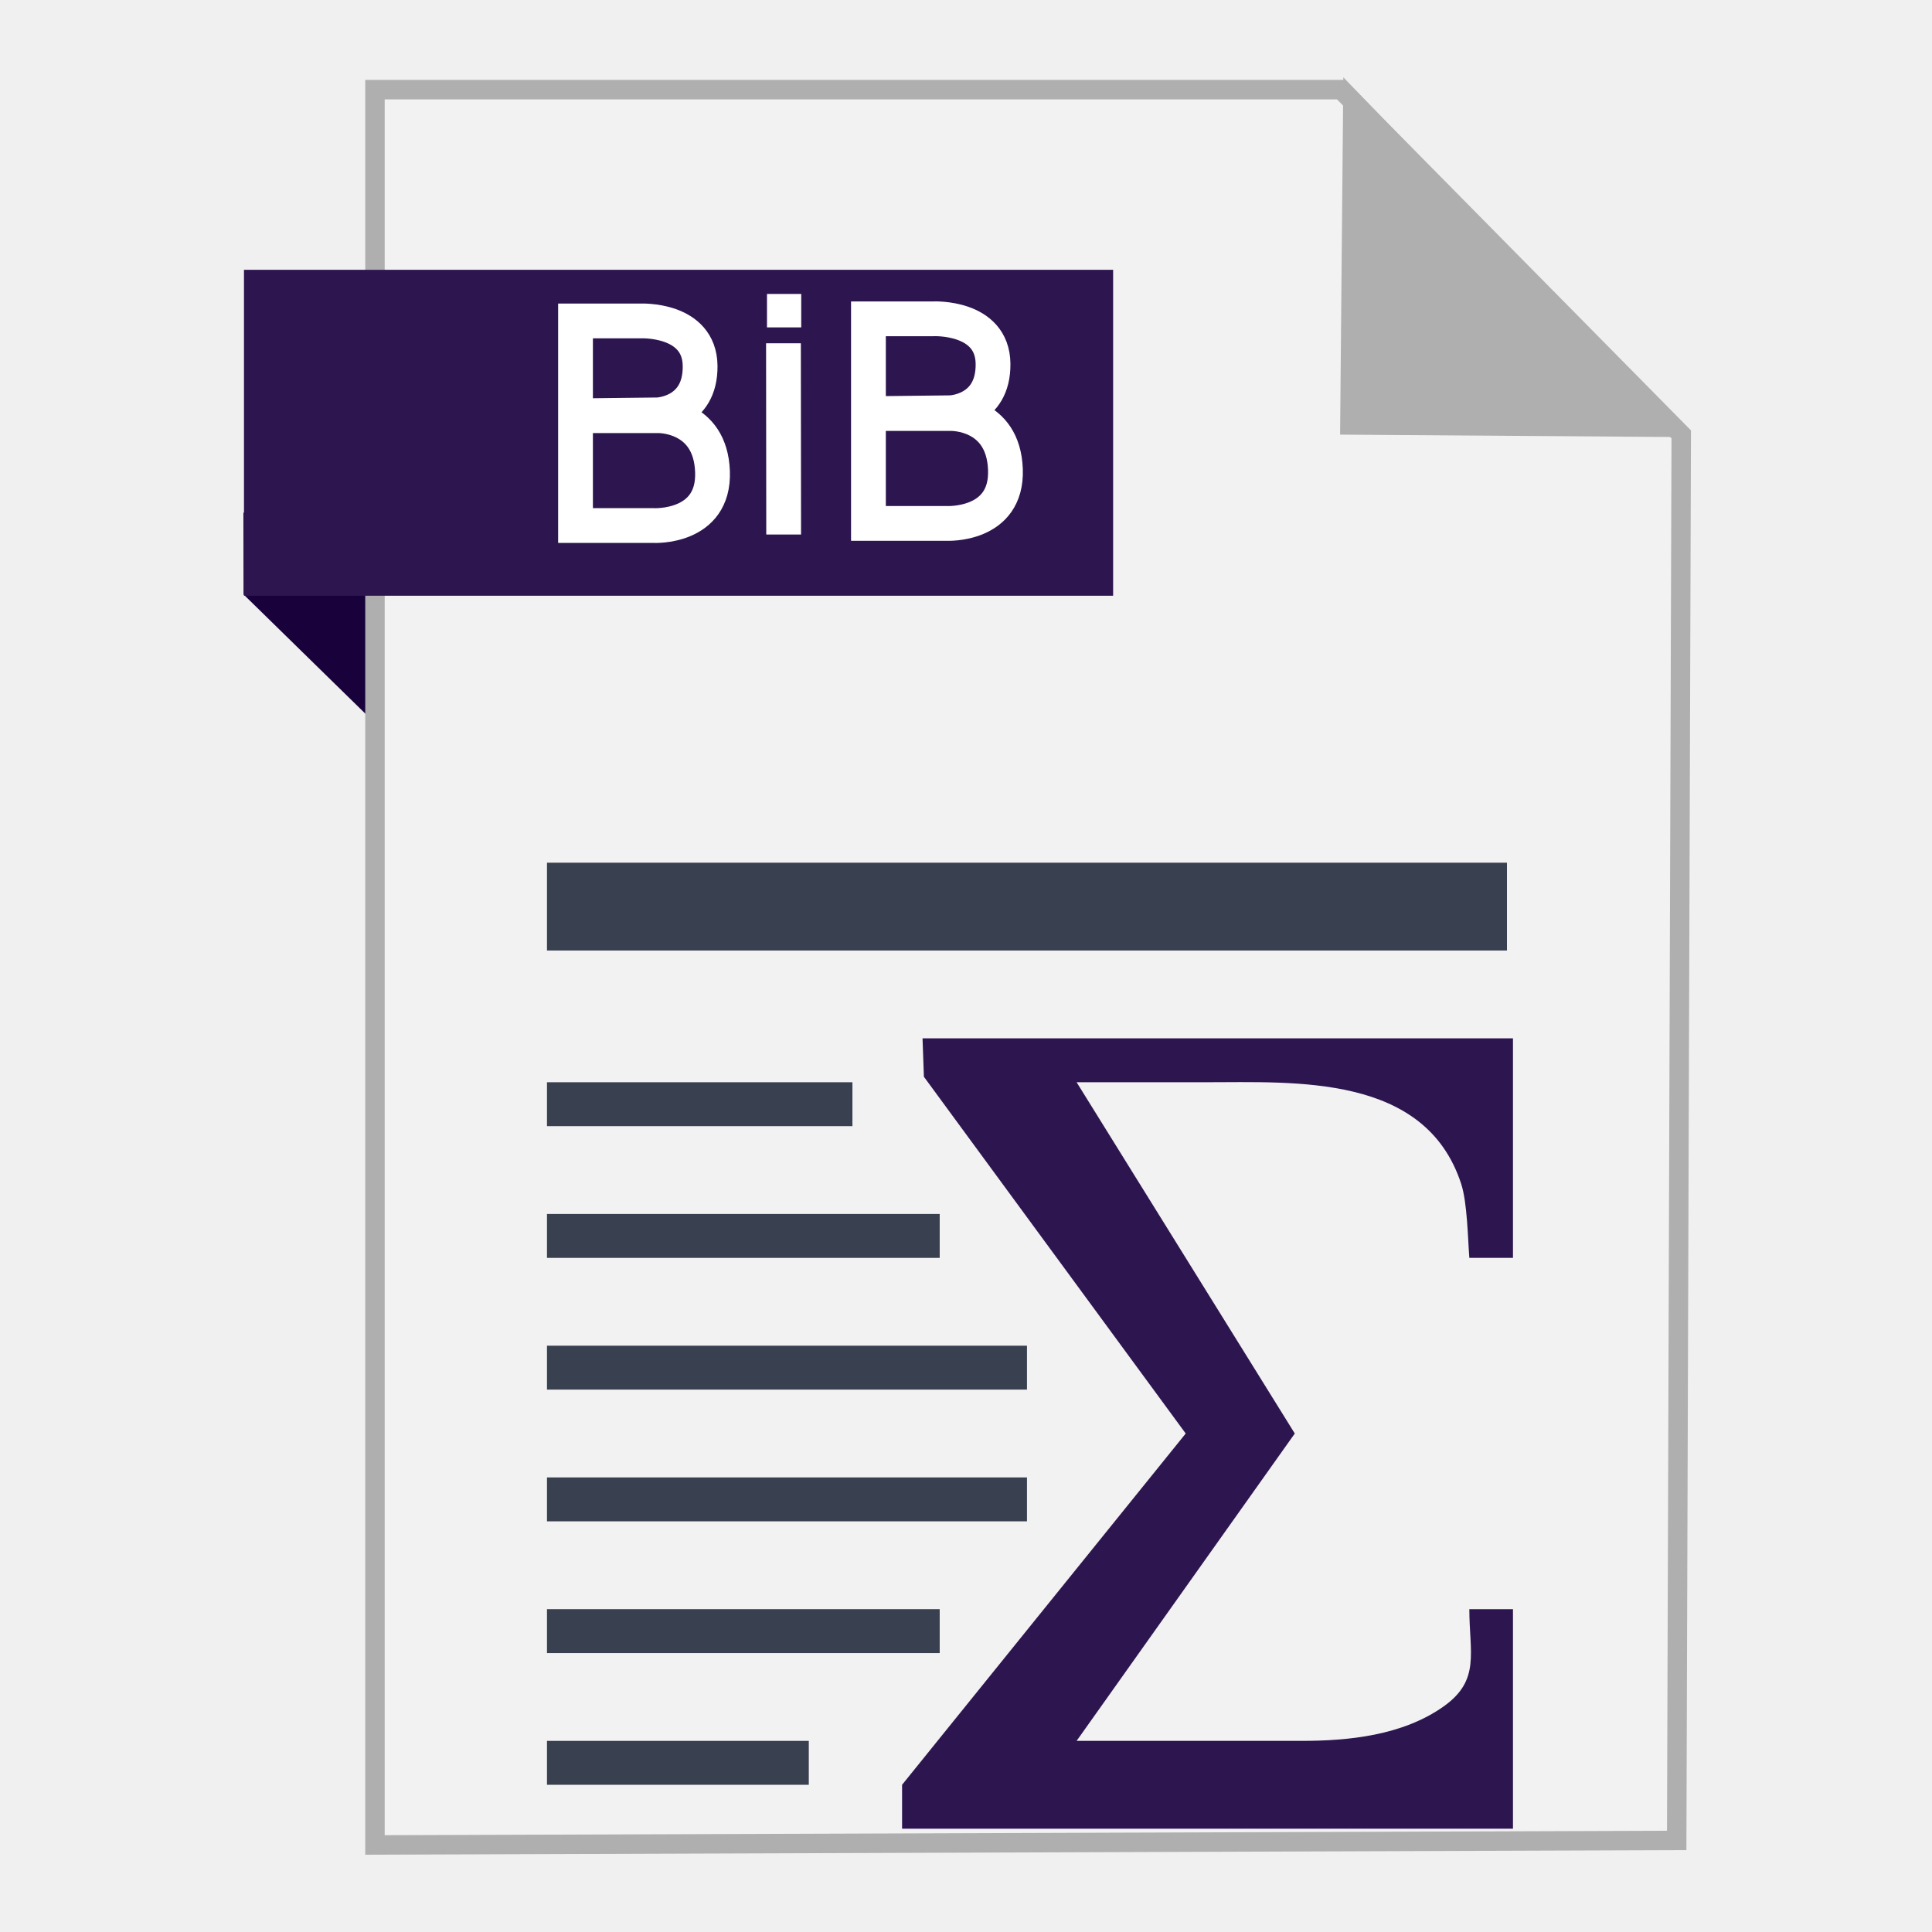
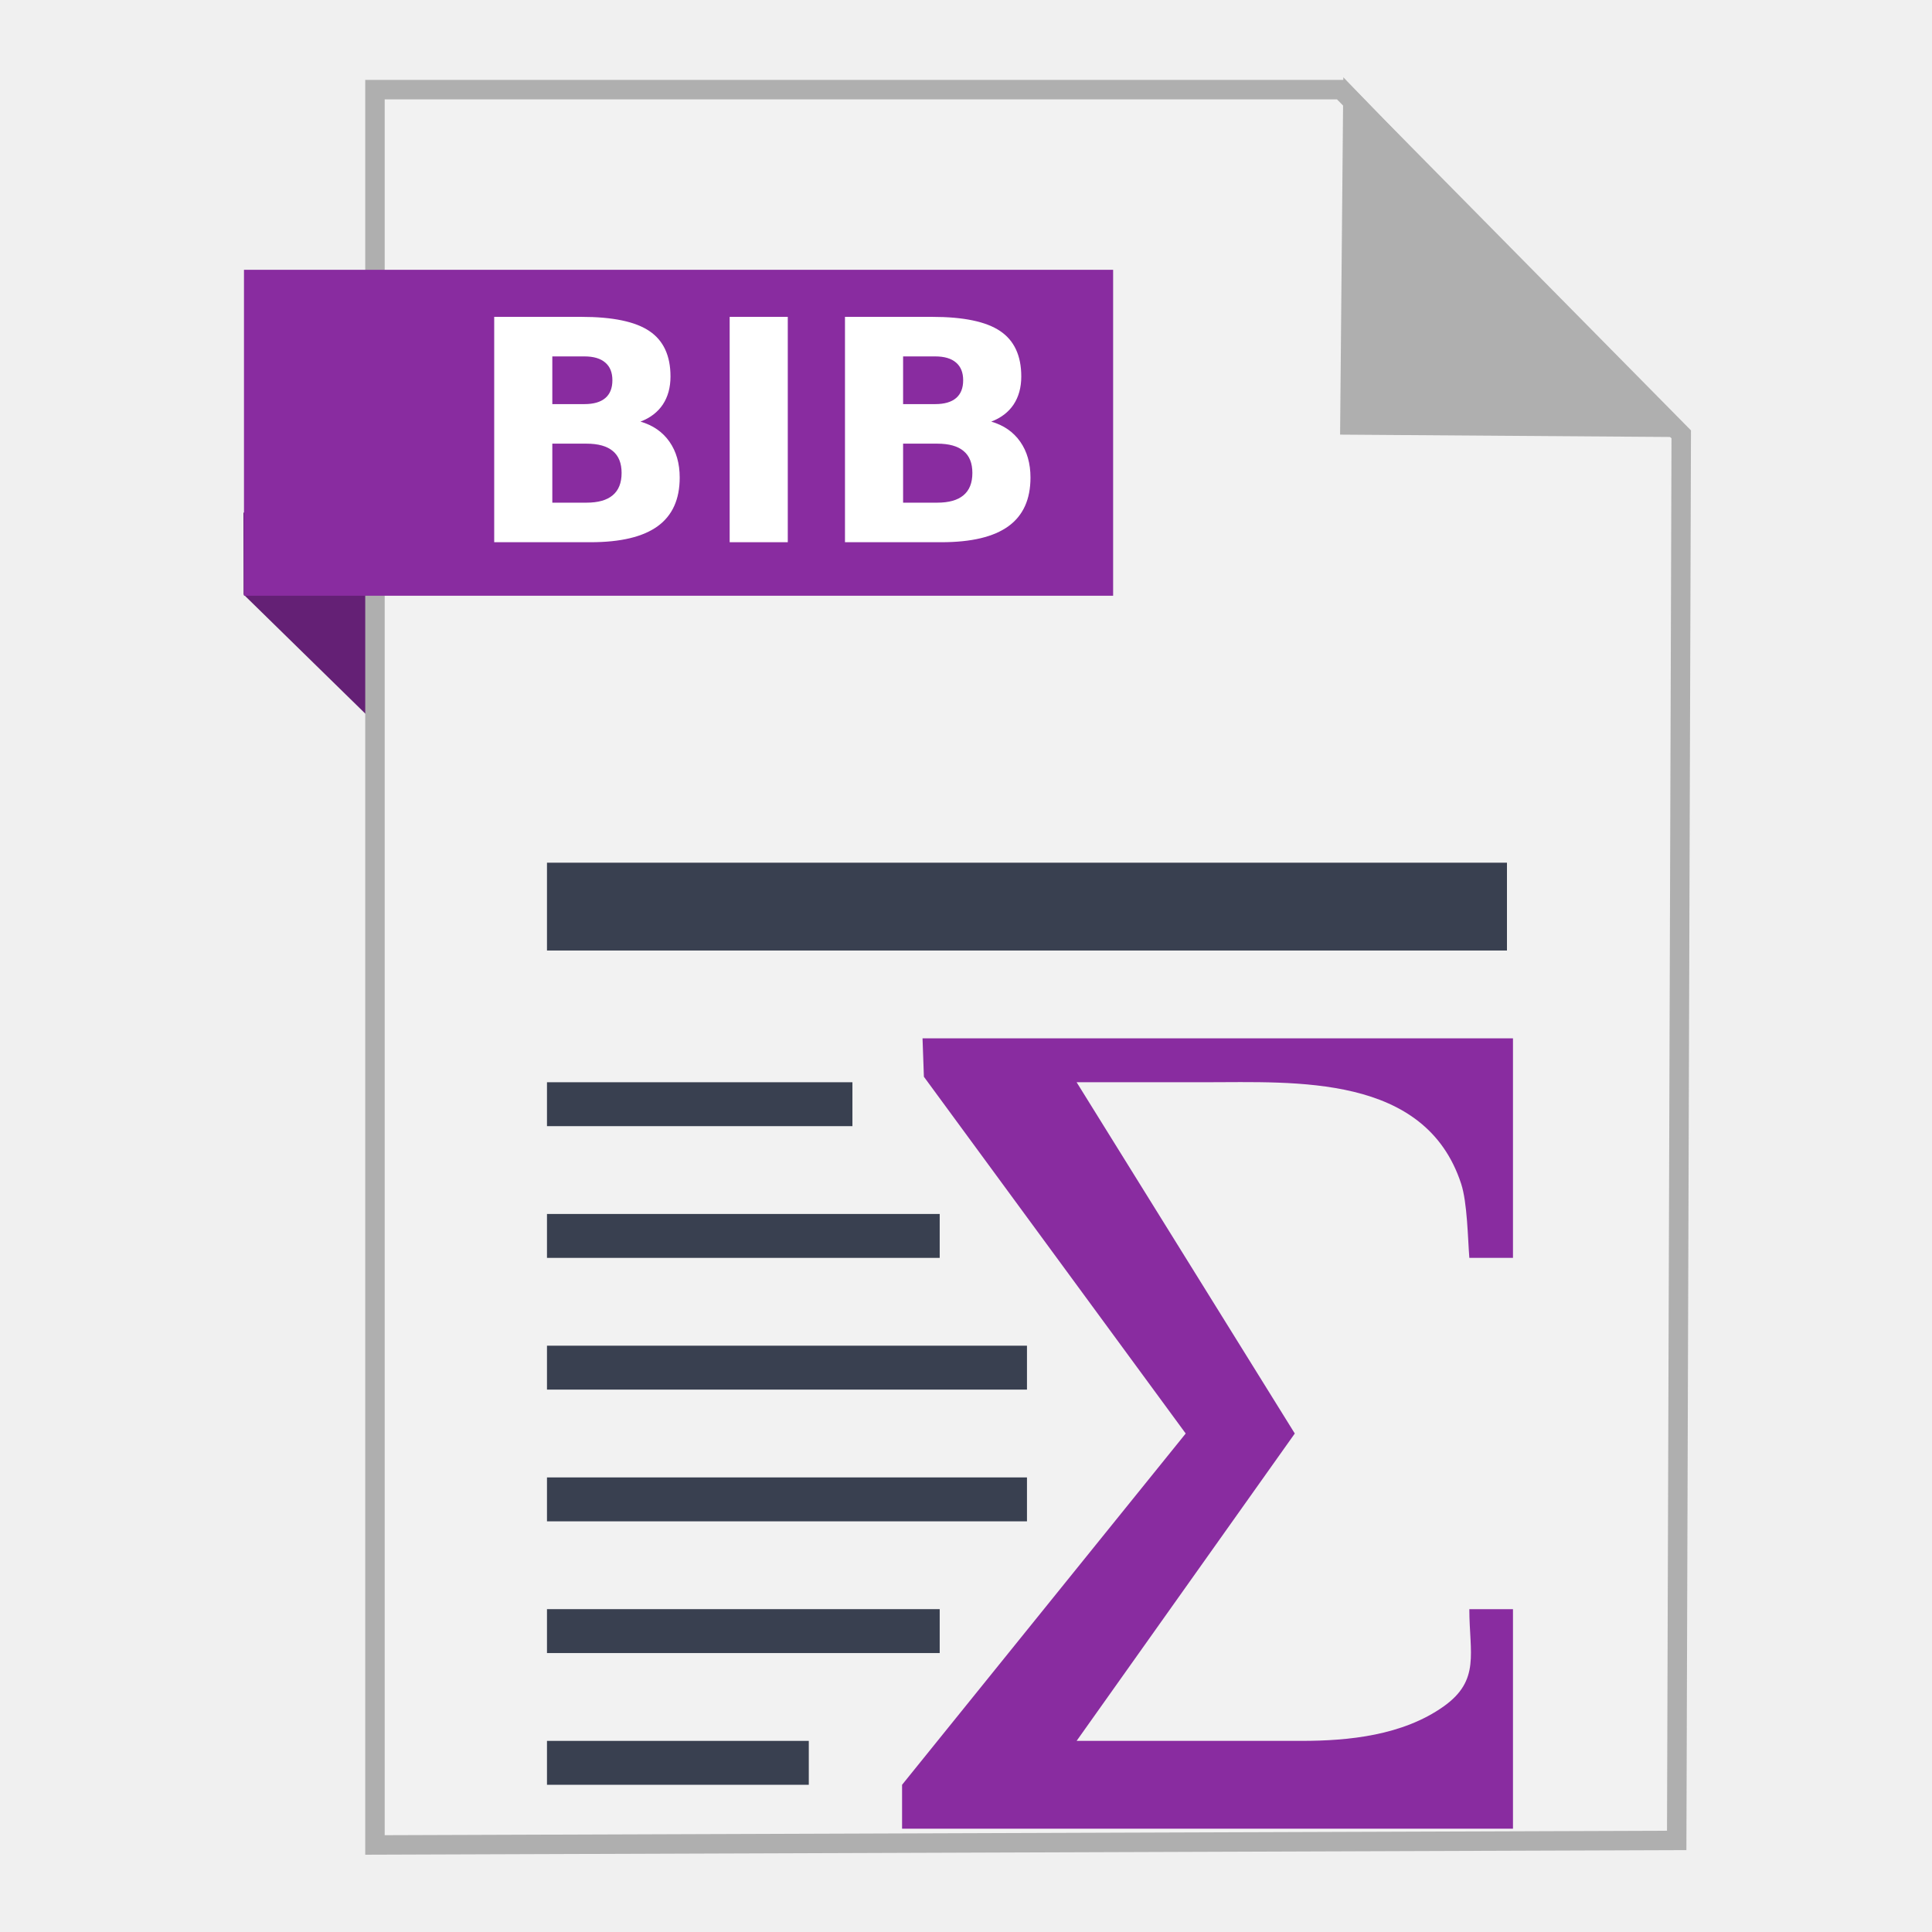
<svg xmlns="http://www.w3.org/2000/svg" width="500" height="500" id="svg2" version="1.1">
  <defs id="defs4" />
  <g id="layer1" transform="translate(0,-552.3622)">
-     <path style="fill:#19023c;fill-opacity:1;fill-rule:evenodd;stroke:none;stroke-width:1px;stroke-linecap:butt;stroke-linejoin:miter;stroke-opacity:1" d="M 63.039,706.212 116.261,758.311 114.601,685.269 63,685.024 Z" id="path4230" />
-     <path style="fill:#f2f2f2;fill-rule:evenodd;stroke:#afafaf;stroke-width:5.035;stroke-linecap:butt;stroke-linejoin:miter;stroke-miterlimit:4;stroke-dasharray:none;stroke-opacity:1" d="m 97.041,1029.836 336.888,-1.174 1.174,-363.887 -88.037,-89.211 -250.025,0 z" id="path3364" />
-     <path style="fill:#afafaf;fill-opacity:1;fill-rule:evenodd;stroke:#afafaf;stroke-width:5.035;stroke-linecap:butt;stroke-linejoin:miter;stroke-miterlimit:4;stroke-dasharray:none;stroke-opacity:1" d="m 431.519,662.931 -82.164,-0.587 0.759,-83.804 z" id="path4166" />
-     <rect style="fill:#2d1650;fill-opacity:1;stroke:none;stroke-width:5;stroke-miterlimit:4;stroke-dasharray:none;stroke-opacity:1" id="rect4228" width="224.936" height="84.351" x="63.14" y="622.187" />
-     <path style="fill:none;fill-rule:evenodd;stroke:#ffffff;stroke-width:9;stroke-linecap:butt;stroke-linejoin:miter;stroke-miterlimit:4;stroke-dasharray:none;stroke-opacity:1" d="m 224.752,634.869 0,52.953 20.192,10e-6 c 0,0 15.791,0.825 15.26,-13.953 -0.531,-14.778 -14.023,-14.481 -14.023,-14.481 l -18.132,0 17.926,-0.206 c 0,0 11.154,-0.296 11.023,-12.672 -0.131,-12.376 -15.453,-11.641 -15.453,-11.641 z" id="path4224" />
-     <path style="fill:#394050;fill-opacity:1;stroke:none" d="m 141.558,775.627 0,11.364 0,11.364 248.443,0 0,-11.364 0,-11.364 z m 0,56.818 0,11.364 79.05,0 0,-11.364 z m 0,34.091 0,11.364 101.636,0 0,-11.364 z m 0,34.091 0,11.364 124.222,0 0,-11.364 z m 0,34.091 0,11.364 124.222,0 0,-11.364 z m 0,34.091 0,11.364 101.636,0 0,-11.364 z m 0,34.091 0,11.364 67.757,0 0,-11.364 z" id="rect4274" />
-     <path style="fill:#2d1650;fill-opacity:1;stroke:none" d="m 238.751,821.081 0.352,9.943 67.757,92.33 -73.404,90.909 0,11.364 158.1,0 0,-56.818 -11.293,0 c 0,11.364 2.928,18.409 -6.705,25.213 -10.561,7.459 -24.47,8.878 -36.702,8.878 l -58.229,0 56.464,-79.546 -56.464,-90.909 33.173,0 c 23.535,0 57.033,-2.186 66.346,26.278 1.592,4.866 1.717,14.067 2.117,19.176 l 11.293,0 0,-56.818 z" id="rect4274-3" />
-     <path style="fill:none;fill-rule:evenodd;stroke:#ffffff;stroke-width:9;stroke-linecap:butt;stroke-linejoin:miter;stroke-miterlimit:4;stroke-dasharray:none;stroke-opacity:1" d="m 148.944,635.422 0,52.953 20.192,10e-6 c 0,0 15.791,0.825 15.26,-13.953 -0.531,-14.778 -14.023,-14.481 -14.023,-14.481 l -18.132,0 17.926,-0.206 c 0,0 11.154,-0.296 11.023,-12.672 -0.131,-12.376 -15.453,-11.641 -15.453,-11.641 z" id="path4224-3" />
-     <g transform="translate(69.46742,336.5362)" id="g5117">
-       <path id="path4231" d="m 133.342,354.158 -0.05,-49.494" style="fill:none;fill-rule:evenodd;stroke:#ffffff;stroke-width:9;stroke-linecap:butt;stroke-linejoin:miter;stroke-miterlimit:4;stroke-dasharray:none;stroke-opacity:1" />
-       <rect y="291.901" x="129.028" height="8.654" width="8.86" id="rect4248" style="fill:#ffffff;fill-opacity:1;stroke:none;stroke-width:9;stroke-linecap:butt;stroke-linejoin:miter;stroke-miterlimit:4;stroke-dasharray:none;stroke-opacity:1" />
+     <g id="g4181">
+       <path id="path4230" d="M 63.039,706.212 116.261,758.311 114.601,685.269 63,685.024 Z" style="fill:#642075;fill-opacity:1;fill-rule:evenodd;stroke:none;stroke-width:1px;stroke-linecap:butt;stroke-linejoin:miter;stroke-opacity:1" />
+       <path id="path3364" d="m 97.041,1029.836 336.888,-1.174 1.174,-363.887 -88.037,-89.211 -250.025,0 z" style="fill:#f2f2f2;fill-rule:evenodd;stroke:#afafaf;stroke-width:5.035;stroke-linecap:butt;stroke-linejoin:miter;stroke-miterlimit:4;stroke-dasharray:none;stroke-opacity:1" />
+       <path id="path4166" d="m 431.519,662.931 -82.164,-0.587 0.759,-83.804 z" style="fill:#afafaf;fill-opacity:1;fill-rule:evenodd;stroke:#afafaf;stroke-width:5.035;stroke-linecap:butt;stroke-linejoin:miter;stroke-miterlimit:4;stroke-dasharray:none;stroke-opacity:1" />
+       <rect y="622.187" x="63.14" height="84.351" width="224.936" id="rect4228" style="fill:#892ca0;fill-opacity:1;stroke:none;stroke-width:5;stroke-miterlimit:4;stroke-dasharray:none;stroke-opacity:1" />
+       <path id="rect4274" d="m 141.558,775.627 0,11.364 0,11.364 248.443,0 0,-11.364 0,-11.364 z m 0,56.818 0,11.364 79.05,0 0,-11.364 z m 0,34.091 0,11.364 101.636,0 0,-11.364 z m 0,34.091 0,11.364 124.222,0 0,-11.364 z m 0,34.091 0,11.364 124.222,0 0,-11.364 z m 0,34.091 0,11.364 101.636,0 0,-11.364 z m 0,34.091 0,11.364 67.757,0 0,-11.364 z" style="fill:#394050;fill-opacity:1;stroke:none" />
+       <path id="rect4274-3" d="m 238.751,821.081 0.352,9.943 67.757,92.33 -73.404,90.909 0,11.364 158.1,0 0,-56.818 -11.293,0 c 0,11.364 2.928,18.409 -6.705,25.213 -10.561,7.459 -24.47,8.878 -36.702,8.878 l -58.229,0 56.464,-79.546 -56.464,-90.909 33.173,0 c 23.535,0 57.033,-2.186 66.346,26.278 1.592,4.866 1.717,14.067 2.117,19.176 l 11.293,0 0,-56.818 z" style="fill:#892ca0;fill-opacity:1;stroke:none" />
+       <g id="flowRoot4144" style="font-style:normal;font-weight:normal;font-size:40px;line-height:125%;font-family:sans-serif;letter-spacing:0px;word-spacing:0px;fill:#ffffff;fill-opacity:1;stroke:none;stroke-width:1px;stroke-linecap:butt;stroke-linejoin:miter;stroke-opacity:1" transform="translate(10.99336,536.0443)">
+         <path id="path4153" style="font-style:normal;font-variant:normal;font-weight:bold;font-stretch:normal;font-size:80px;font-family:sans-serif;-inkscape-font-specification:'sans-serif Bold';fill:#ffffff" d="m 140.266,120.9 q 3.555,0 5.391,-1.562 1.836,-1.562 1.836,-4.609 0,-3.008 -1.836,-4.57 -1.836,-1.602 -5.391,-1.602 l -8.32,0 0,12.344 8.32,0 z m 0.508,25.508 q 4.531,0 6.797,-1.914 2.305,-1.914 2.305,-5.781 0,-3.789 -2.266,-5.664 -2.266,-1.914 -6.836,-1.914 l -8.828,0 0,15.273 8.828,0 z m 13.984,-20.977 q 4.844,1.406 7.5,5.195 2.656,3.789 2.656,9.297 0,8.438 -5.703,12.578 -5.703,4.141 -17.344,4.141 l -24.961,0 0,-58.32 22.578,0 q 12.148,0 17.578,3.672 5.469,3.672 5.469,11.758 0,4.258 -1.992,7.266 -1.992,2.969 -5.781,4.414 z" />
+         <path id="path4155" style="font-style:normal;font-variant:normal;font-weight:bold;font-stretch:normal;font-size:80px;font-family:sans-serif;-inkscape-font-specification:'sans-serif Bold';fill:#ffffff" d="m 177.844,98.322 15.039,0 0,58.32 -15.039,0 0,-58.32 z" />
+         <path id="path4157" style="font-style:normal;font-variant:normal;font-weight:bold;font-stretch:normal;font-size:80px;font-family:sans-serif;-inkscape-font-specification:'sans-serif Bold';fill:#ffffff" d="m 231.047,120.9 q 3.555,0 5.391,-1.562 1.836,-1.562 1.836,-4.609 0,-3.008 -1.836,-4.57 -1.836,-1.602 -5.391,-1.602 l -8.32,0 0,12.344 8.32,0 z m 0.508,25.508 q 4.531,0 6.797,-1.914 2.305,-1.914 2.305,-5.781 0,-3.789 -2.266,-5.664 -2.266,-1.914 -6.836,-1.914 l -8.828,0 0,15.273 8.828,0 z m 13.984,-20.977 q 4.844,1.406 7.5,5.195 2.656,3.789 2.656,9.297 0,8.438 -5.703,12.578 -5.703,4.141 -17.344,4.141 l -24.961,0 0,-58.32 22.578,0 q 12.148,0 17.578,3.672 5.469,3.672 5.469,11.758 0,4.258 -1.992,7.266 -1.992,2.969 -5.781,4.414 z" />
+       </g>
    </g>
  </g>
</svg>
